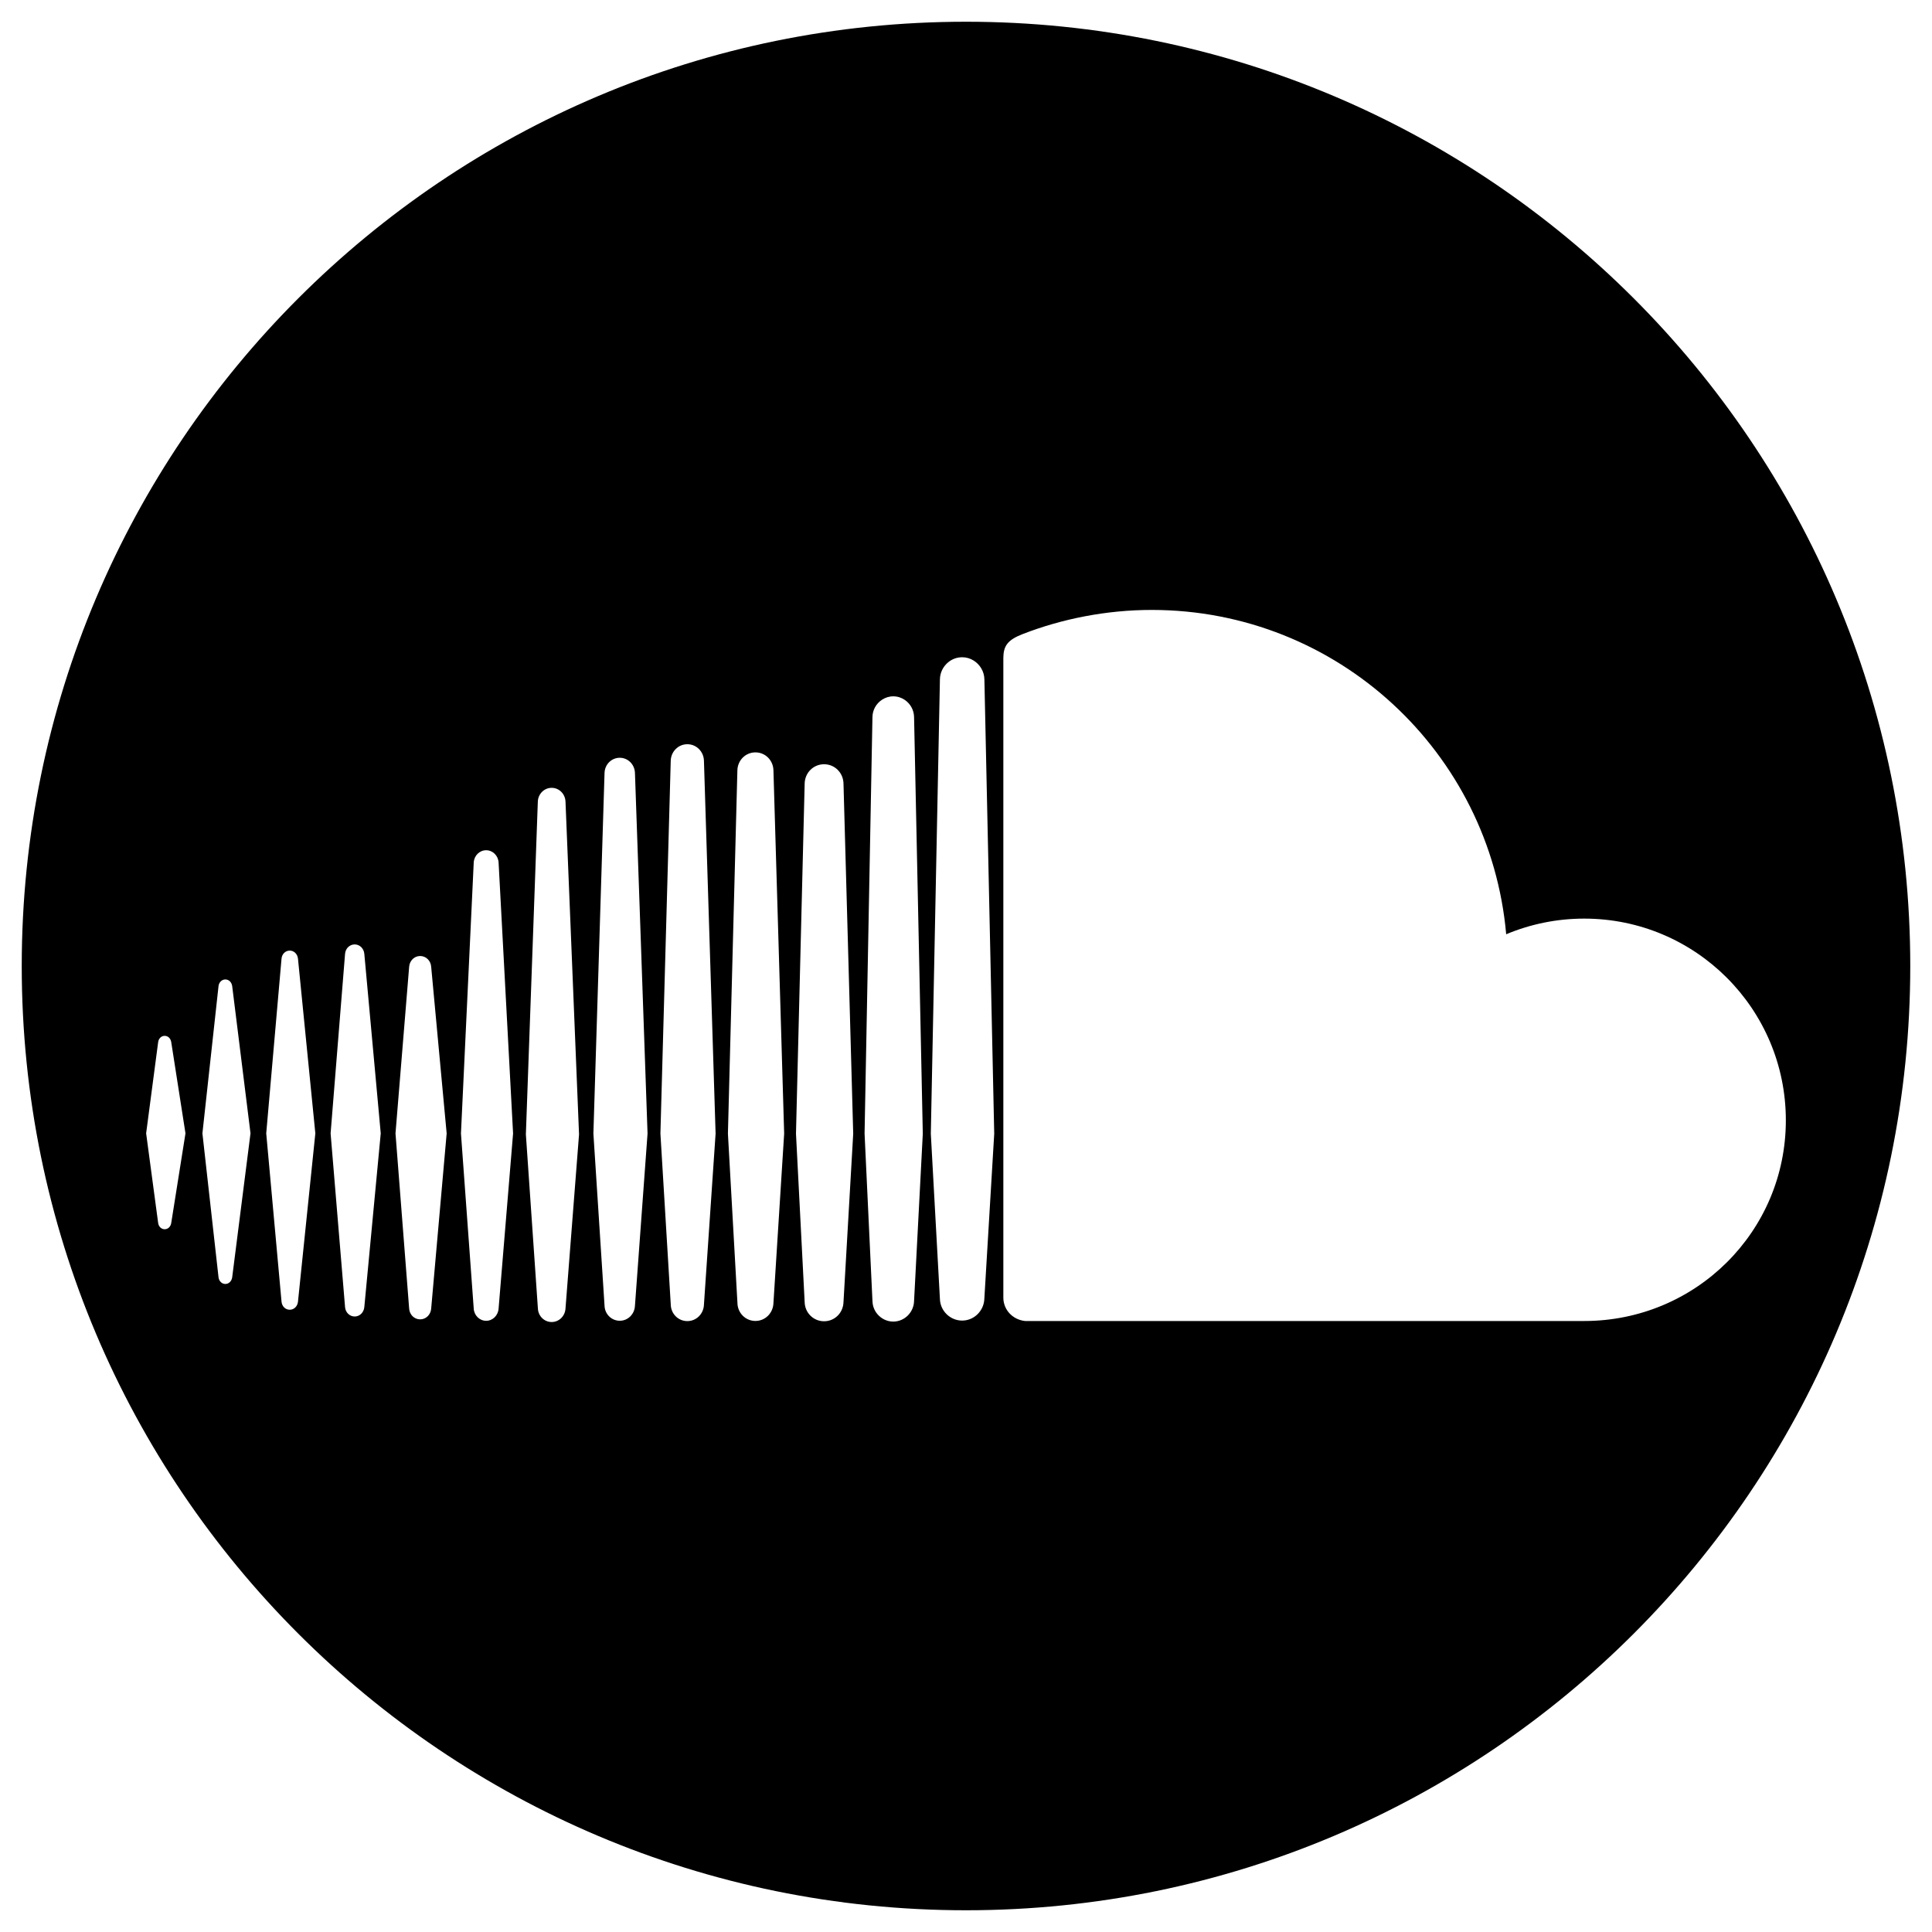
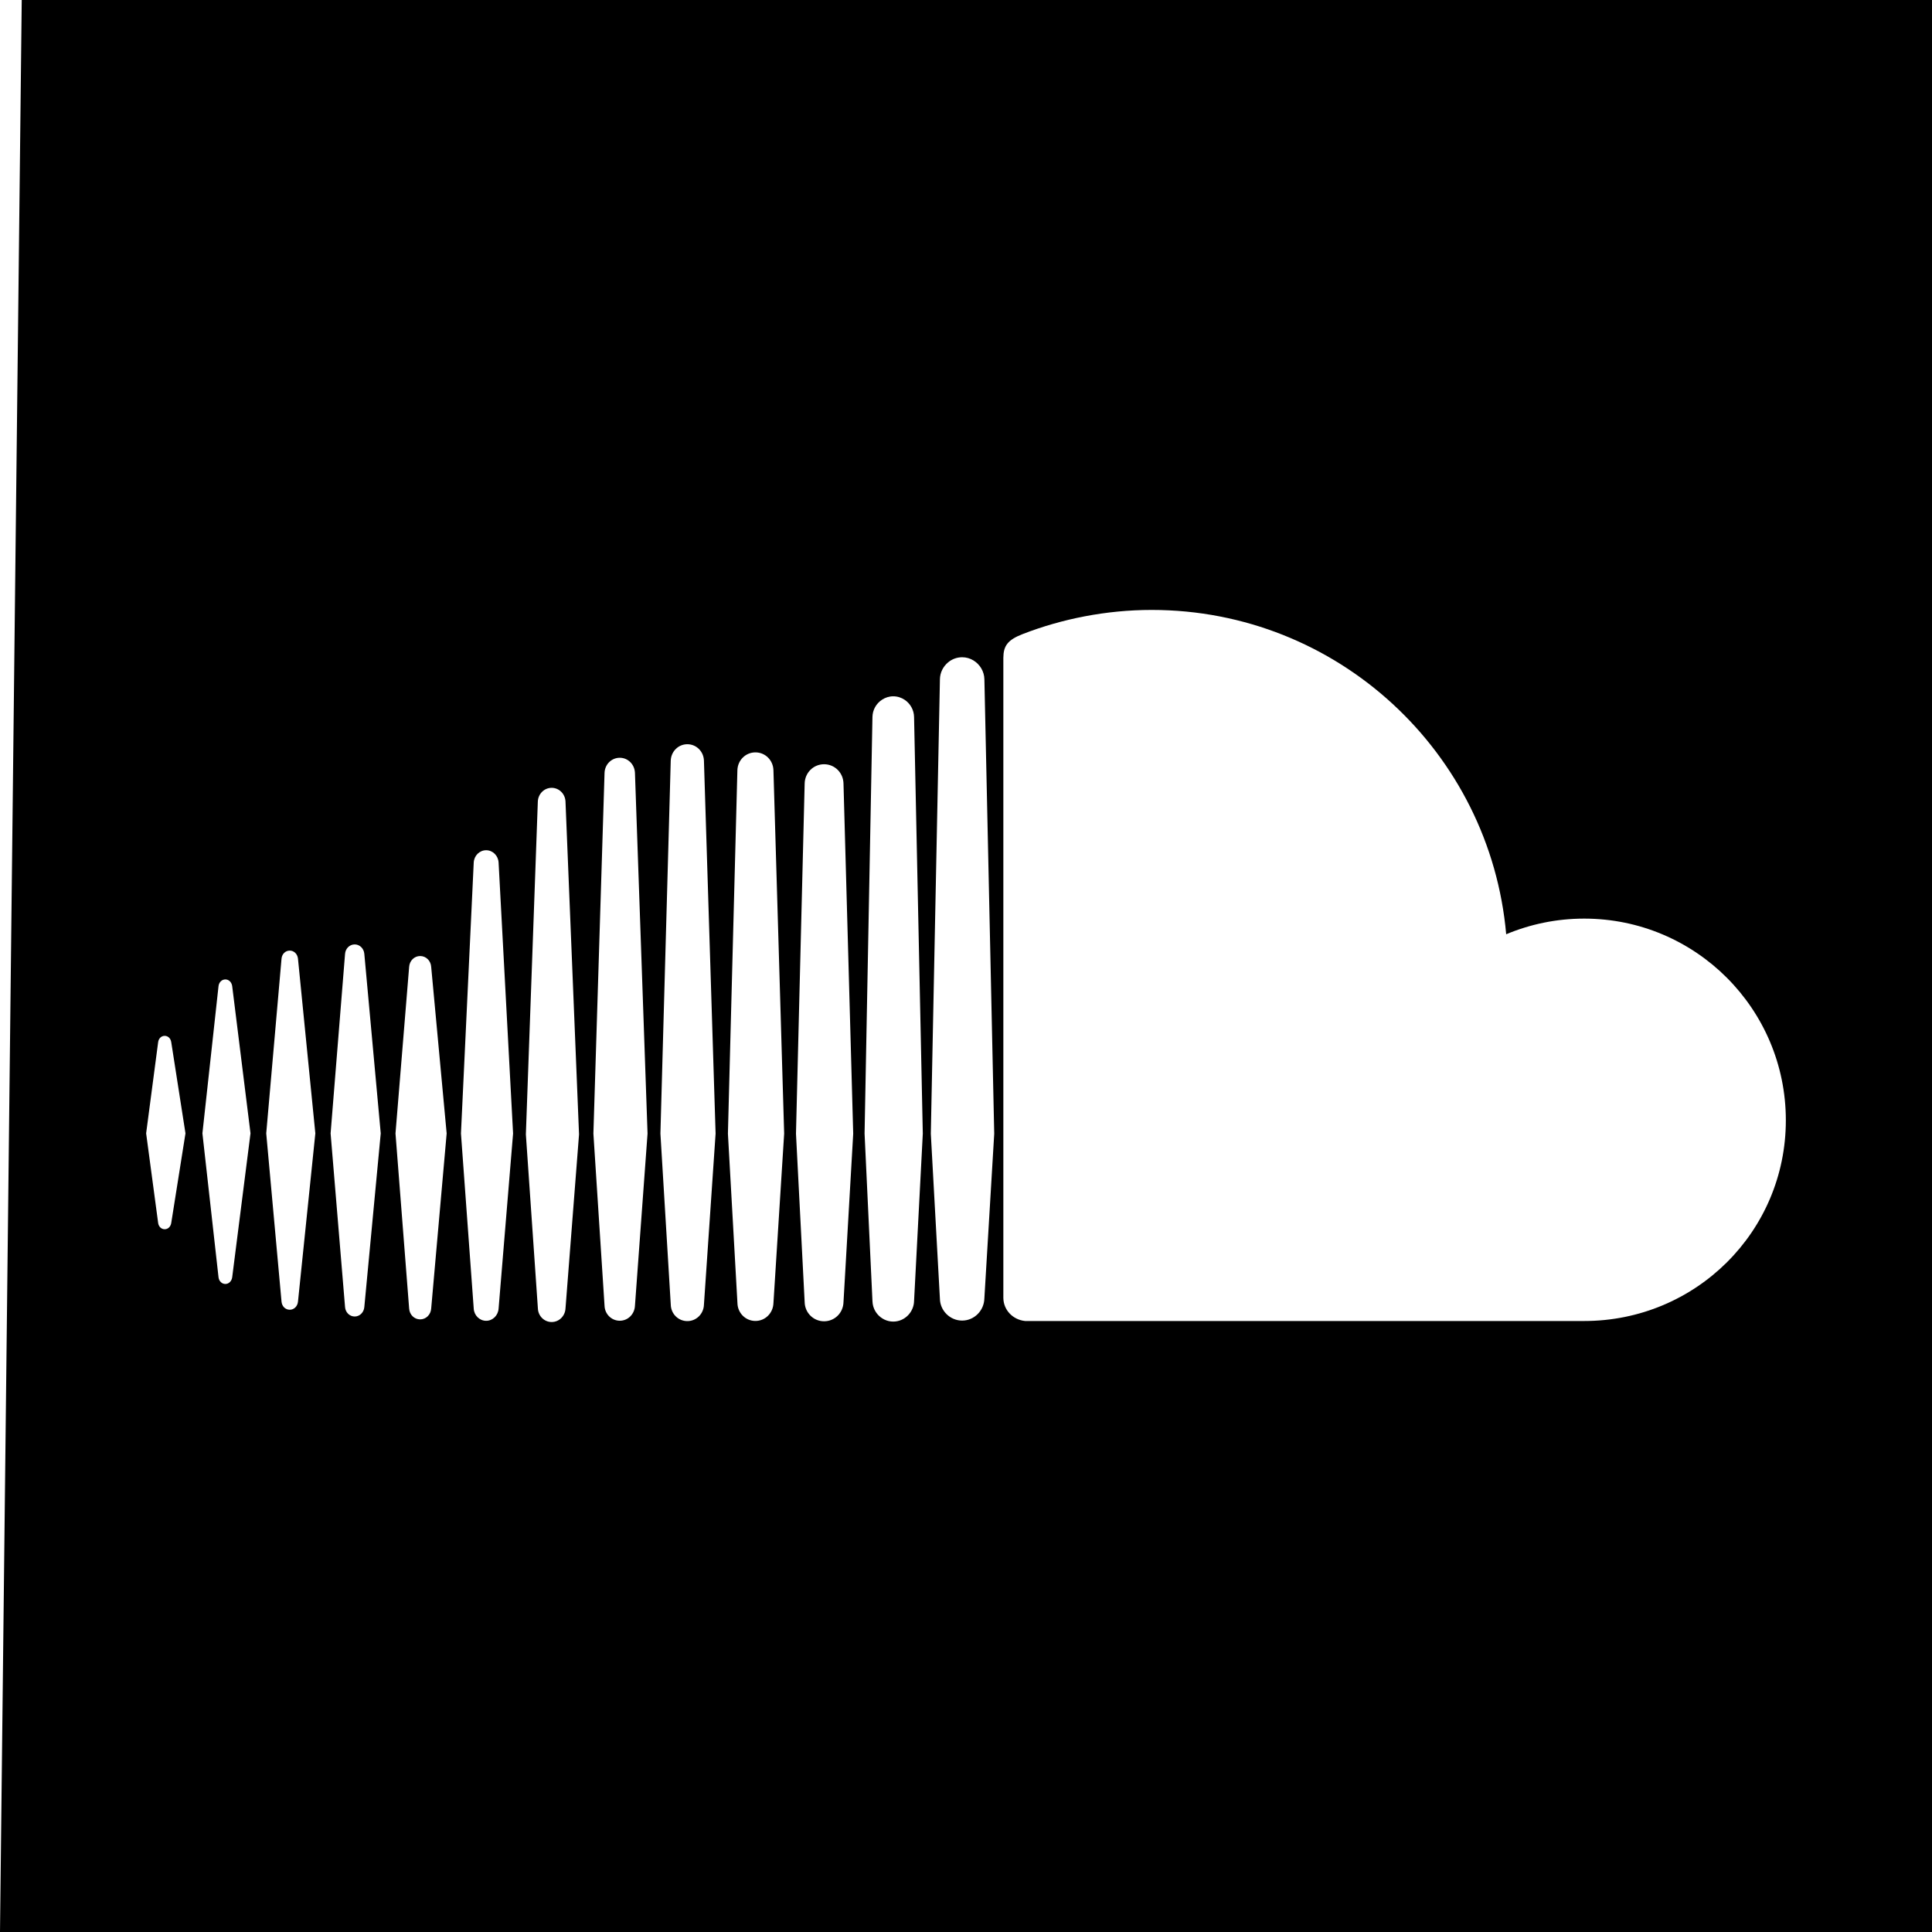
<svg xmlns="http://www.w3.org/2000/svg" version="1.1" id="Layer_3" x="0px" y="0px" width="100px" height="100px" viewBox="0 0 100 100" enable-background="new 0 0 100 100" xml:space="preserve">
-   <path d="M50,1.125C23.008,1.125,1.125,23.007,1.125,50S23.008,98.875,50,98.875S98.875,76.993,98.875,50S76.992,1.125,50,1.125z   M8.864,63.296c-0.027,0.193-0.166,0.329-0.34,0.329c-0.175,0-0.315-0.136-0.339-0.331l-0.621-4.633l0.621-4.713  c0.023-0.196,0.164-0.333,0.339-0.333c0.174,0,0.313,0.136,0.34,0.331L9.6,58.662L8.864,63.296z M12.018,66.116  c-0.03,0.201-0.176,0.342-0.354,0.342c-0.18,0-0.328-0.144-0.353-0.343l-0.834-7.454l0.834-7.622  c0.024-0.199,0.173-0.343,0.353-0.343c0.179,0,0.324,0.14,0.354,0.343l0.948,7.622L12.018,66.116z M15.423,67.377  c-0.026,0.241-0.205,0.415-0.426,0.415c-0.224,0-0.402-0.174-0.425-0.417l-0.792-8.712c0,0,0.792-9.043,0.792-9.044  c0.022-0.241,0.201-0.416,0.425-0.416c0.221,0,0.399,0.175,0.426,0.416l0.899,9.044L15.423,67.377z M18.857,67.654  c-0.024,0.277-0.238,0.488-0.497,0.488c-0.264,0-0.479-0.211-0.5-0.488l-0.748-8.989l0.748-9.292c0.021-0.28,0.236-0.49,0.5-0.49  c0.259,0,0.473,0.21,0.497,0.487l0.85,9.294L18.857,67.654z M22.318,67.728c-0.021,0.319-0.268,0.562-0.57,0.562  c-0.305,0-0.551-0.243-0.571-0.562l-0.706-9.063l0.706-8.619c0.021-0.321,0.267-0.563,0.571-0.563c0.303,0,0.549,0.242,0.57,0.559  l0.801,8.623L22.318,67.728z M25.807,67.732v-0.004c-0.021,0.356-0.302,0.636-0.643,0.636c-0.344,0-0.625-0.28-0.644-0.634  l-0.661-9.062l0.661-14.024c0.019-0.357,0.3-0.636,0.644-0.636c0.341,0,0.622,0.279,0.643,0.635l0.75,14.025L25.807,67.732z   M29.27,67.725V67.72c-0.018,0.398-0.333,0.708-0.716,0.708c-0.384,0-0.698-0.31-0.713-0.706l-0.622-9.006  c0,0,0.619-17.229,0.619-17.23c0.018-0.397,0.332-0.708,0.716-0.708c0.383,0,0.698,0.311,0.716,0.708l0.701,17.23L29.27,67.725z   M32.865,67.587v-0.005c-0.018,0.438-0.362,0.78-0.786,0.78c-0.427,0-0.773-0.342-0.788-0.776l-0.577-8.914  c0,0,0.577-18.667,0.577-18.669c0.015-0.438,0.361-0.781,0.788-0.781c0.424,0,0.769,0.343,0.786,0.781l0.652,18.669L32.865,67.587z   M36.436,67.527c-0.014,0.478-0.393,0.853-0.859,0.853c-0.47,0-0.846-0.375-0.858-0.849l-0.536-8.858l0.534-19.297  c0.015-0.479,0.391-0.855,0.86-0.855c0.467,0,0.846,0.375,0.859,0.855l0.603,19.298L36.436,67.527z M40.033,67.45v-0.007  c-0.014,0.519-0.423,0.929-0.932,0.929c-0.511,0-0.92-0.41-0.931-0.924l-0.493-8.773l0.49-18.805  c0.014-0.52,0.423-0.927,0.934-0.927c0.509,0,0.918,0.406,0.932,0.925l0.555,18.807L40.033,67.45z M43.659,67.395v-0.007  c-0.011,0.561-0.453,1-1.005,1c-0.551,0-0.994-0.439-1.005-0.993L41.2,58.676l0.449-18.119c0.011-0.561,0.454-1,1.005-1  c0.552,0,0.994,0.44,1.005,1l0.503,18.121L43.659,67.395z M47.357,66.478l-0.045,0.855c-0.005,0.295-0.13,0.564-0.324,0.758  c-0.195,0.193-0.461,0.314-0.753,0.314c-0.329,0-0.625-0.152-0.824-0.39c-0.146-0.175-0.239-0.399-0.25-0.64  c-0.002-0.012-0.003-0.024-0.003-0.037c0,0-0.408-8.654-0.408-8.667l0.404-21.352l0.004-0.203c0.005-0.377,0.202-0.708,0.497-0.899  c0.167-0.11,0.365-0.175,0.58-0.175c0.218,0,0.424,0.068,0.595,0.184c0.285,0.193,0.476,0.519,0.482,0.889l0.452,21.563  L47.357,66.478z M50.95,67.217v-0.002v-0.008c-0.012,0.631-0.525,1.146-1.15,1.146c-0.627,0-1.143-0.514-1.151-1.137l-0.232-4.209  l-0.238-4.325l0.469-23.398l0.002-0.118c0.004-0.356,0.17-0.674,0.427-0.885c0.197-0.164,0.45-0.262,0.725-0.262  c0.214,0,0.414,0.061,0.584,0.165c0.331,0.201,0.559,0.565,0.566,0.98l0.509,23.518L50.95,67.217z M81.997,68.375  c0,0-28.909,0.003-28.937,0c-0.625-0.063-1.12-0.559-1.127-1.198c0,0,0-33.131,0-33.132c0.007-0.609,0.216-0.922,1.004-1.227  c2.026-0.785,4.323-1.248,6.677-1.248c9.626,0,17.514,7.38,18.346,16.787c1.242-0.52,2.607-0.81,4.037-0.81  c5.766,0,10.438,4.674,10.438,10.439S87.763,68.375,81.997,68.375z" />
+   <path d="M1.125,0L0,100h100V0H1.125z M8.864,63.296c-0.027,0.193-0.166,0.329-0.34,0.329c-0.175,0-0.315-0.136-0.339-0.331  l-0.621-4.633l0.621-4.713c0.023-0.196,0.164-0.333,0.339-0.333c0.174,0,0.313,0.136,0.34,0.33L9.6,58.662L8.864,63.296z   M12.018,66.116c-0.03,0.2-0.176,0.342-0.354,0.342c-0.18,0-0.328-0.144-0.353-0.343l-0.834-7.454l0.834-7.622  c0.024-0.199,0.173-0.344,0.353-0.344c0.179,0,0.324,0.141,0.354,0.344l0.948,7.622L12.018,66.116z M15.423,67.377  c-0.026,0.241-0.205,0.415-0.426,0.415c-0.224,0-0.402-0.174-0.425-0.417l-0.792-8.712c0,0,0.792-9.043,0.792-9.044  c0.022-0.241,0.201-0.416,0.425-0.416c0.221,0,0.399,0.175,0.426,0.416l0.899,9.044L15.423,67.377z M18.857,67.654  c-0.024,0.277-0.238,0.488-0.497,0.488c-0.264,0-0.479-0.211-0.5-0.488l-0.748-8.989l0.748-9.292c0.021-0.28,0.236-0.49,0.5-0.49  c0.259,0,0.473,0.21,0.497,0.487l0.85,9.294L18.857,67.654z M22.318,67.729c-0.021,0.318-0.268,0.562-0.57,0.562  c-0.305,0-0.551-0.243-0.571-0.562l-0.706-9.063l0.706-8.619c0.021-0.321,0.267-0.563,0.571-0.563c0.303,0,0.549,0.242,0.57,0.559  l0.801,8.623L22.318,67.729z M25.807,67.732v-0.004c-0.021,0.355-0.302,0.636-0.643,0.636c-0.344,0-0.625-0.28-0.644-0.634  l-0.661-9.062l0.661-14.024c0.019-0.357,0.3-0.636,0.644-0.636c0.341,0,0.622,0.279,0.643,0.635l0.75,14.025L25.807,67.732z   M29.27,67.725V67.72c-0.018,0.398-0.333,0.708-0.716,0.708c-0.384,0-0.698-0.31-0.713-0.705l-0.622-9.007  c0,0,0.619-17.229,0.619-17.23c0.018-0.397,0.332-0.708,0.716-0.708c0.383,0,0.698,0.311,0.716,0.708l0.701,17.23L29.27,67.725z   M32.865,67.587v-0.005c-0.018,0.438-0.362,0.779-0.786,0.779c-0.427,0-0.773-0.342-0.788-0.775l-0.577-8.914  c0,0,0.577-18.667,0.577-18.669c0.015-0.438,0.361-0.781,0.788-0.781c0.424,0,0.769,0.343,0.786,0.781l0.652,18.669L32.865,67.587z   M36.436,67.527c-0.014,0.478-0.393,0.853-0.859,0.853c-0.47,0-0.846-0.375-0.858-0.849l-0.536-8.858l0.534-19.297  c0.015-0.479,0.391-0.855,0.86-0.855c0.467,0,0.846,0.375,0.859,0.855l0.603,19.298L36.436,67.527z M40.033,67.45v-0.007  c-0.014,0.519-0.423,0.929-0.932,0.929c-0.511,0-0.92-0.41-0.931-0.924l-0.493-8.773l0.49-18.805  c0.014-0.52,0.423-0.927,0.934-0.927c0.509,0,0.918,0.406,0.932,0.925l0.555,18.807L40.033,67.45z M43.659,67.395v-0.006  c-0.011,0.561-0.453,1-1.005,1c-0.551,0-0.994-0.439-1.005-0.994L41.2,58.676l0.449-18.119c0.011-0.561,0.454-1,1.005-1  c0.552,0,0.994,0.44,1.005,1l0.503,18.121L43.659,67.395z M47.357,66.479l-0.045,0.854c-0.005,0.295-0.13,0.563-0.324,0.758  c-0.195,0.193-0.461,0.314-0.753,0.314c-0.329,0-0.625-0.152-0.824-0.39c-0.146-0.176-0.239-0.399-0.25-0.641  c-0.002-0.012-0.003-0.023-0.003-0.037c0,0-0.408-8.654-0.408-8.667l0.404-21.352l0.004-0.203c0.005-0.377,0.202-0.708,0.497-0.899  c0.167-0.11,0.365-0.175,0.58-0.175c0.218,0,0.424,0.068,0.595,0.184c0.285,0.193,0.476,0.519,0.482,0.889l0.452,21.562  L47.357,66.479z M50.95,67.217v-0.002v-0.008c-0.013,0.631-0.525,1.146-1.15,1.146c-0.627,0-1.143-0.515-1.151-1.138l-0.232-4.209  l-0.238-4.325l0.469-23.397l0.002-0.118c0.004-0.356,0.17-0.674,0.427-0.885c0.197-0.164,0.45-0.262,0.725-0.262  c0.214,0,0.414,0.061,0.584,0.165c0.331,0.201,0.559,0.565,0.566,0.98l0.509,23.518L50.95,67.217z M81.997,68.375  c0,0-28.909,0.003-28.937,0c-0.625-0.062-1.121-0.559-1.127-1.198c0,0,0-33.131,0-33.132c0.006-0.609,0.215-0.922,1.004-1.227  c2.025-0.785,4.322-1.248,6.676-1.248c9.627,0,17.515,7.38,18.347,16.787c1.242-0.52,2.606-0.81,4.037-0.81  c5.767,0,10.438,4.674,10.438,10.439C92.436,63.751,87.764,68.375,81.997,68.375z" />
</svg>
